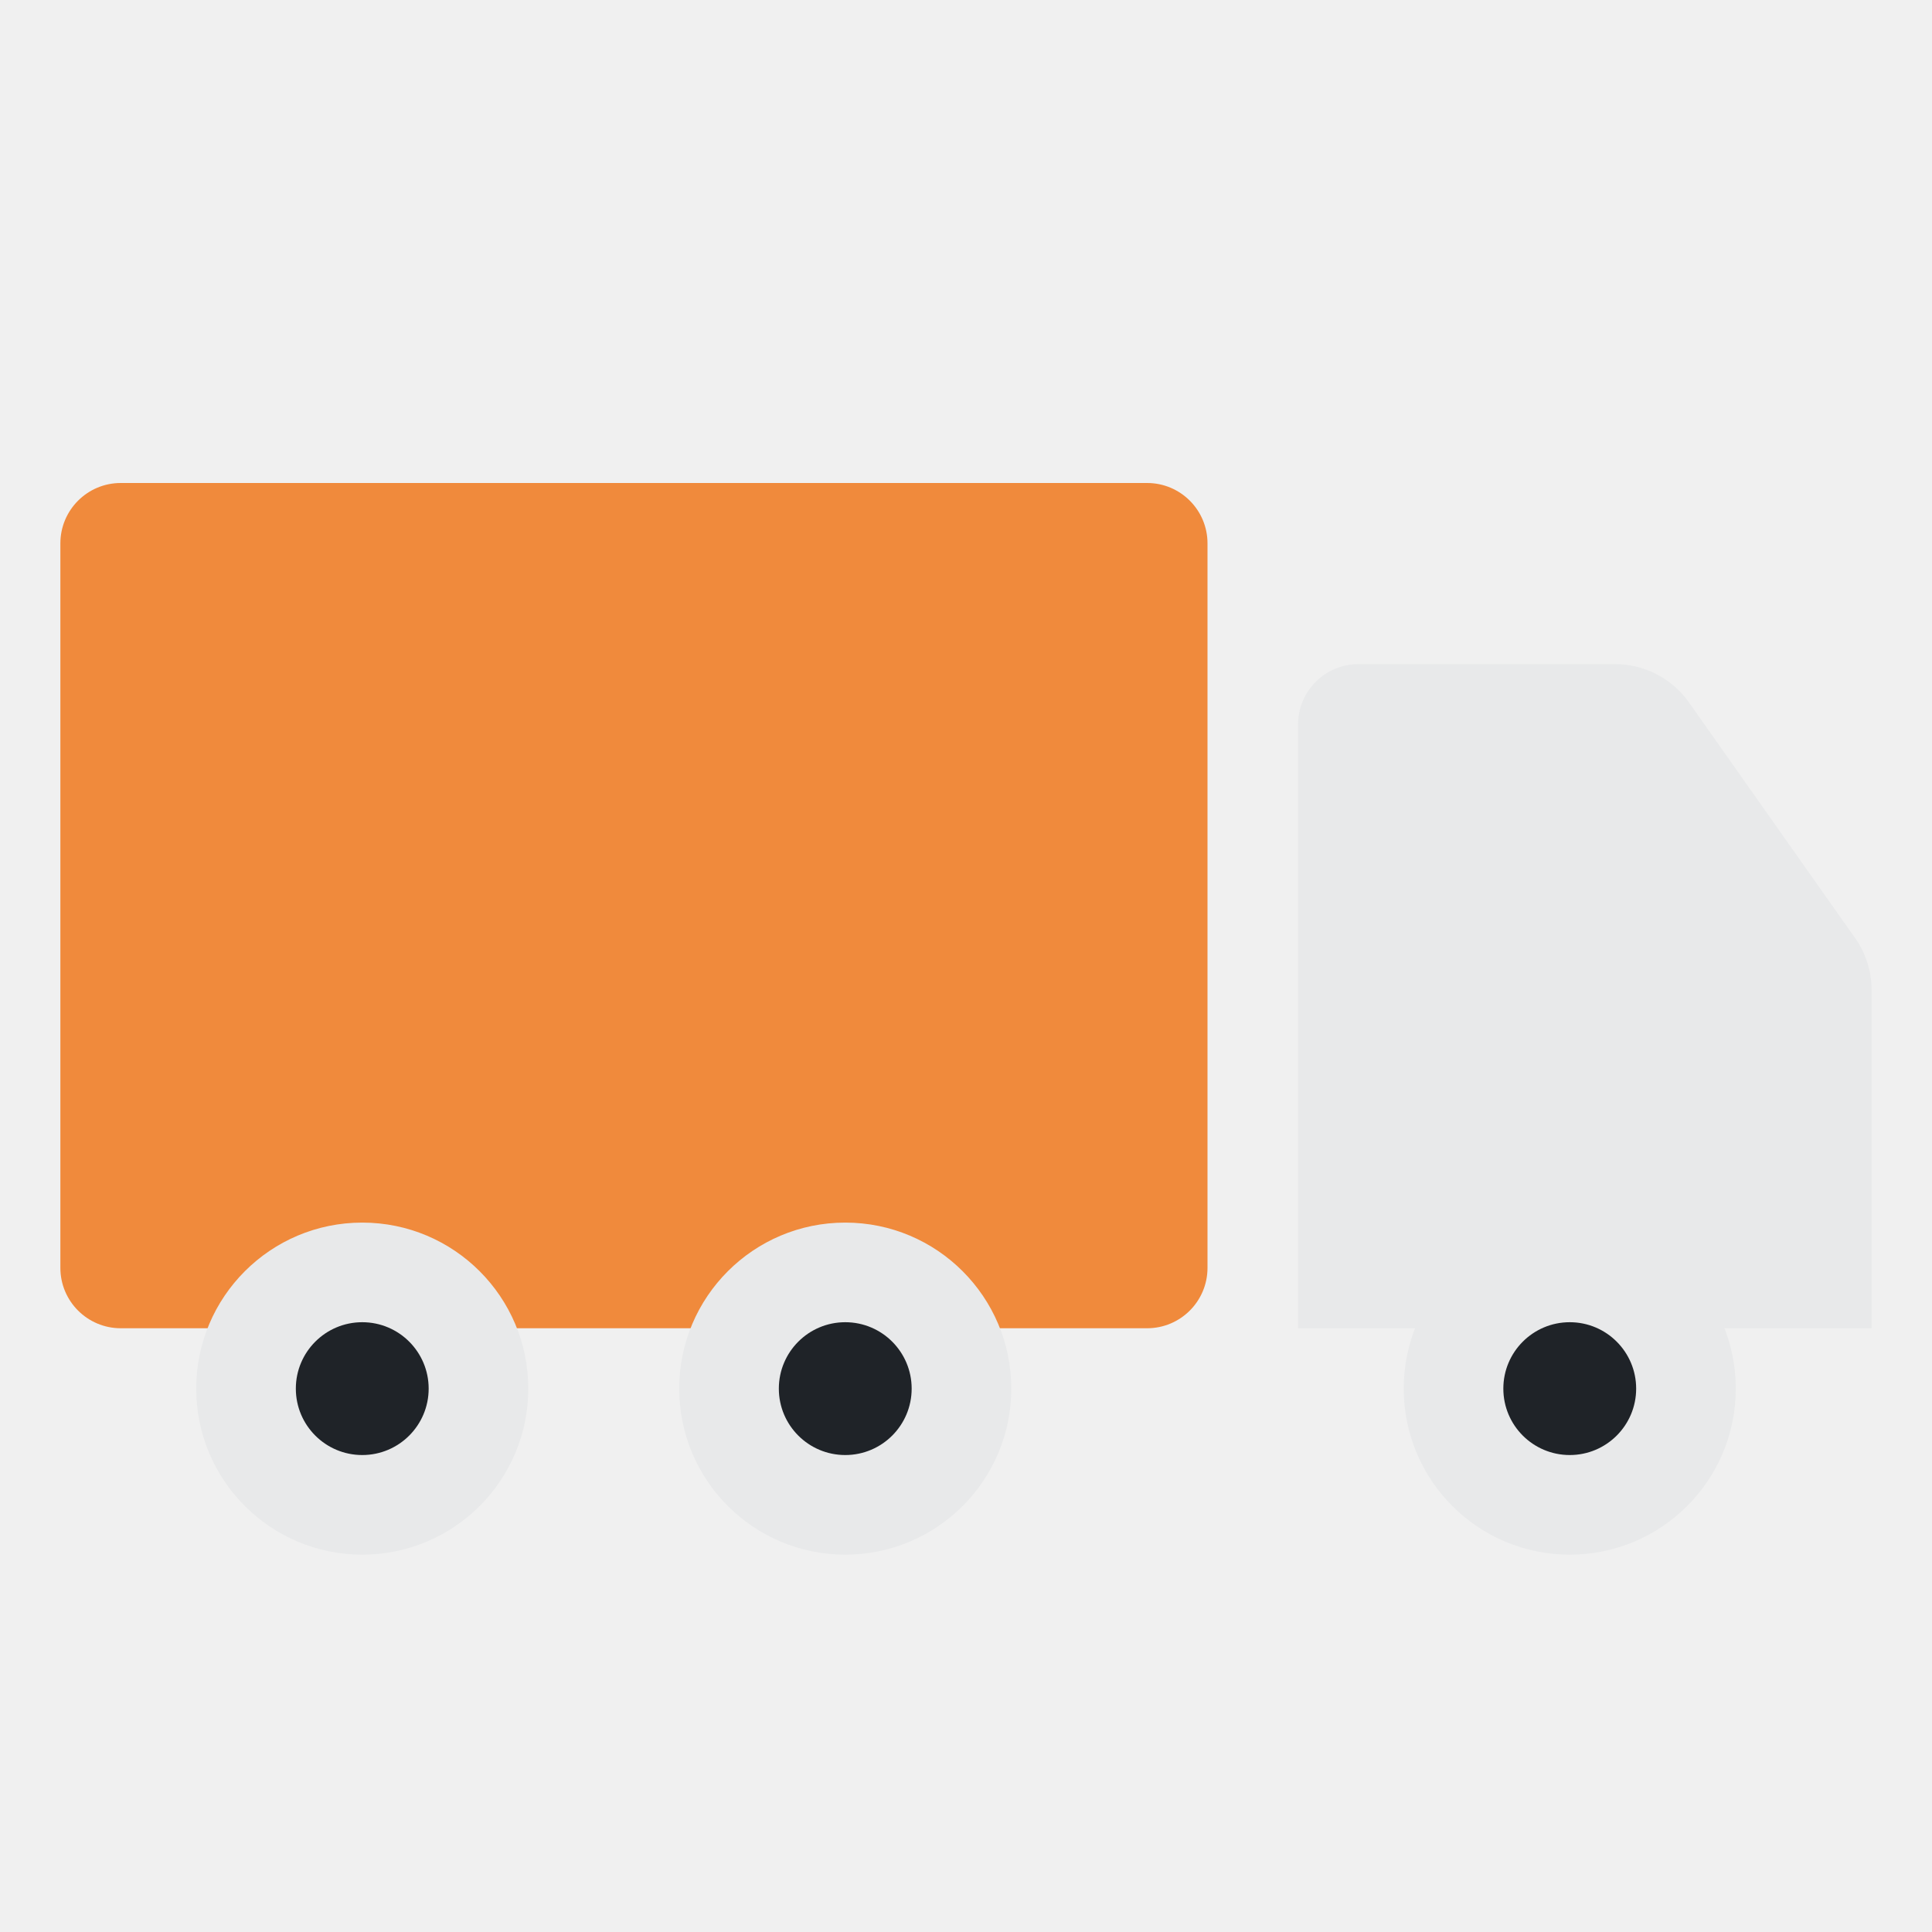
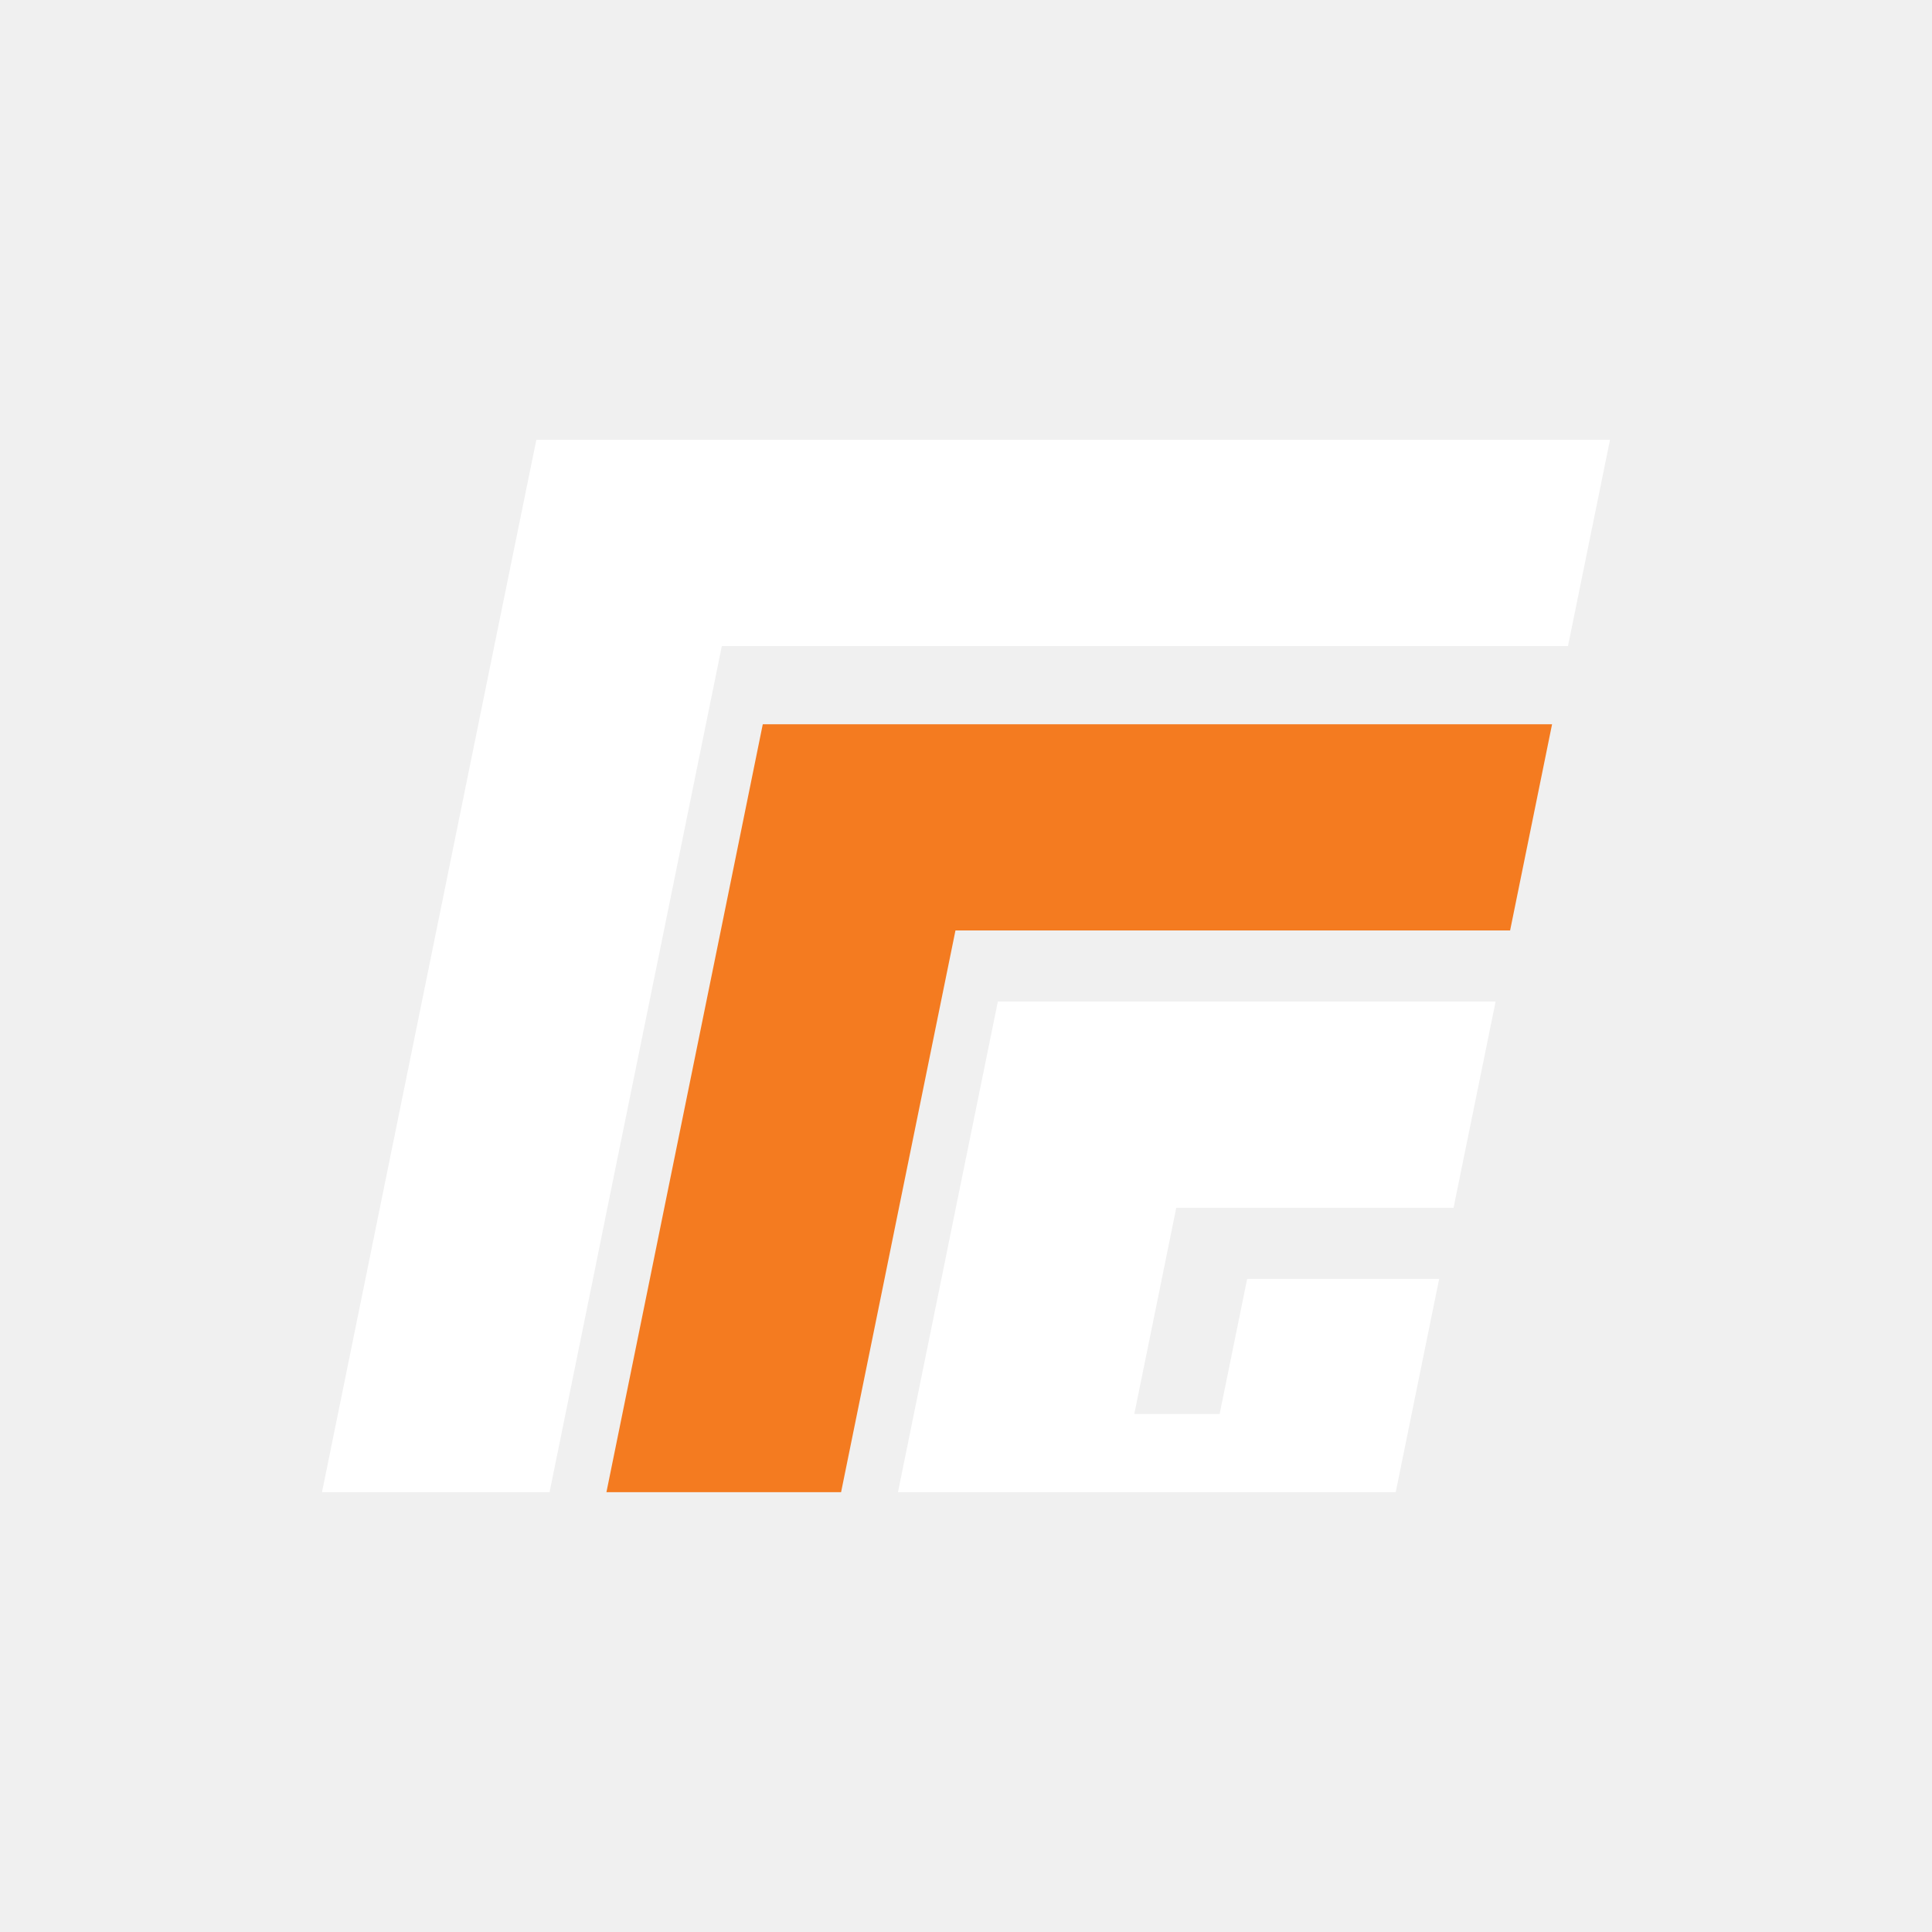
- <svg xmlns="http://www.w3.org/2000/svg" width="64" height="64" viewBox="0 0 64 64" role="img" aria-label="FleetGrid">
-   <rect x="2" y="16" width="38" height="28" rx="2" fill="#f08a3c" />
-   <path d="M43 44V24a2 2 0 0 1 2-2h8.5a3 3 0 0 1 2.4 1.2L61.4 31a3 3 0 0 1 .6 1.8V44Z" fill="#e8e9ea" />
-   <circle cx="12" cy="46" r="5.5" fill="#e8e9ea" />
-   <circle cx="12" cy="46" r="2.2" fill="#1f2328" />
-   <circle cx="28" cy="46" r="5.5" fill="#e8e9ea" />
-   <circle cx="28" cy="46" r="2.2" fill="#1f2328" />
-   <circle cx="52" cy="46" r="5.5" fill="#e8e9ea" />
-   <circle cx="52" cy="46" r="2.2" fill="#1f2328" />
+ <svg xmlns="http://www.w3.org/2000/svg" viewBox="0 0 365.16 365.16">
+   <g transform="translate(-317.42 -204.87)">
+     <path fill="#ffffff" d="M621.72 288L613.78 326.98L453.85 326.98L450.84 341.76L442.91 380.73L440.17 394.17L432.22 433.15L429.5 446.59L424.3 472.12L421.29 486.9L378.28 486.9L381.29 472.12L386.49 446.59L389.22 433.15L397.16 394.17L399.9 380.73L407.83 341.76L410.84 326.98L418.79 288L621.72 288ZM537.01 446.59L531.81 472.12L547.94 472.12L553.14 446.59L589.43 446.59L584.23 472.12L581.22 486.9L487.14 486.9L490.15 472.12L495.35 446.59L498.08 433.15L506.02 394.17L600.1 394.17L592.15 433.15L539.74 433.15L537.01 446.59Z" />
+     <path fill="#f47b20" d="M610.77 341.76L602.84 380.73L498.01 380.73L495.27 394.17L487.33 433.15L484.6 446.59L479.4 472.12L476.39 486.9L432.04 486.9L435.05 472.12L440.25 446.59L442.98 433.15L450.92 394.17L453.66 380.73L461.59 341.76L610.77 341.76Z" />
+   </g>
</svg>
